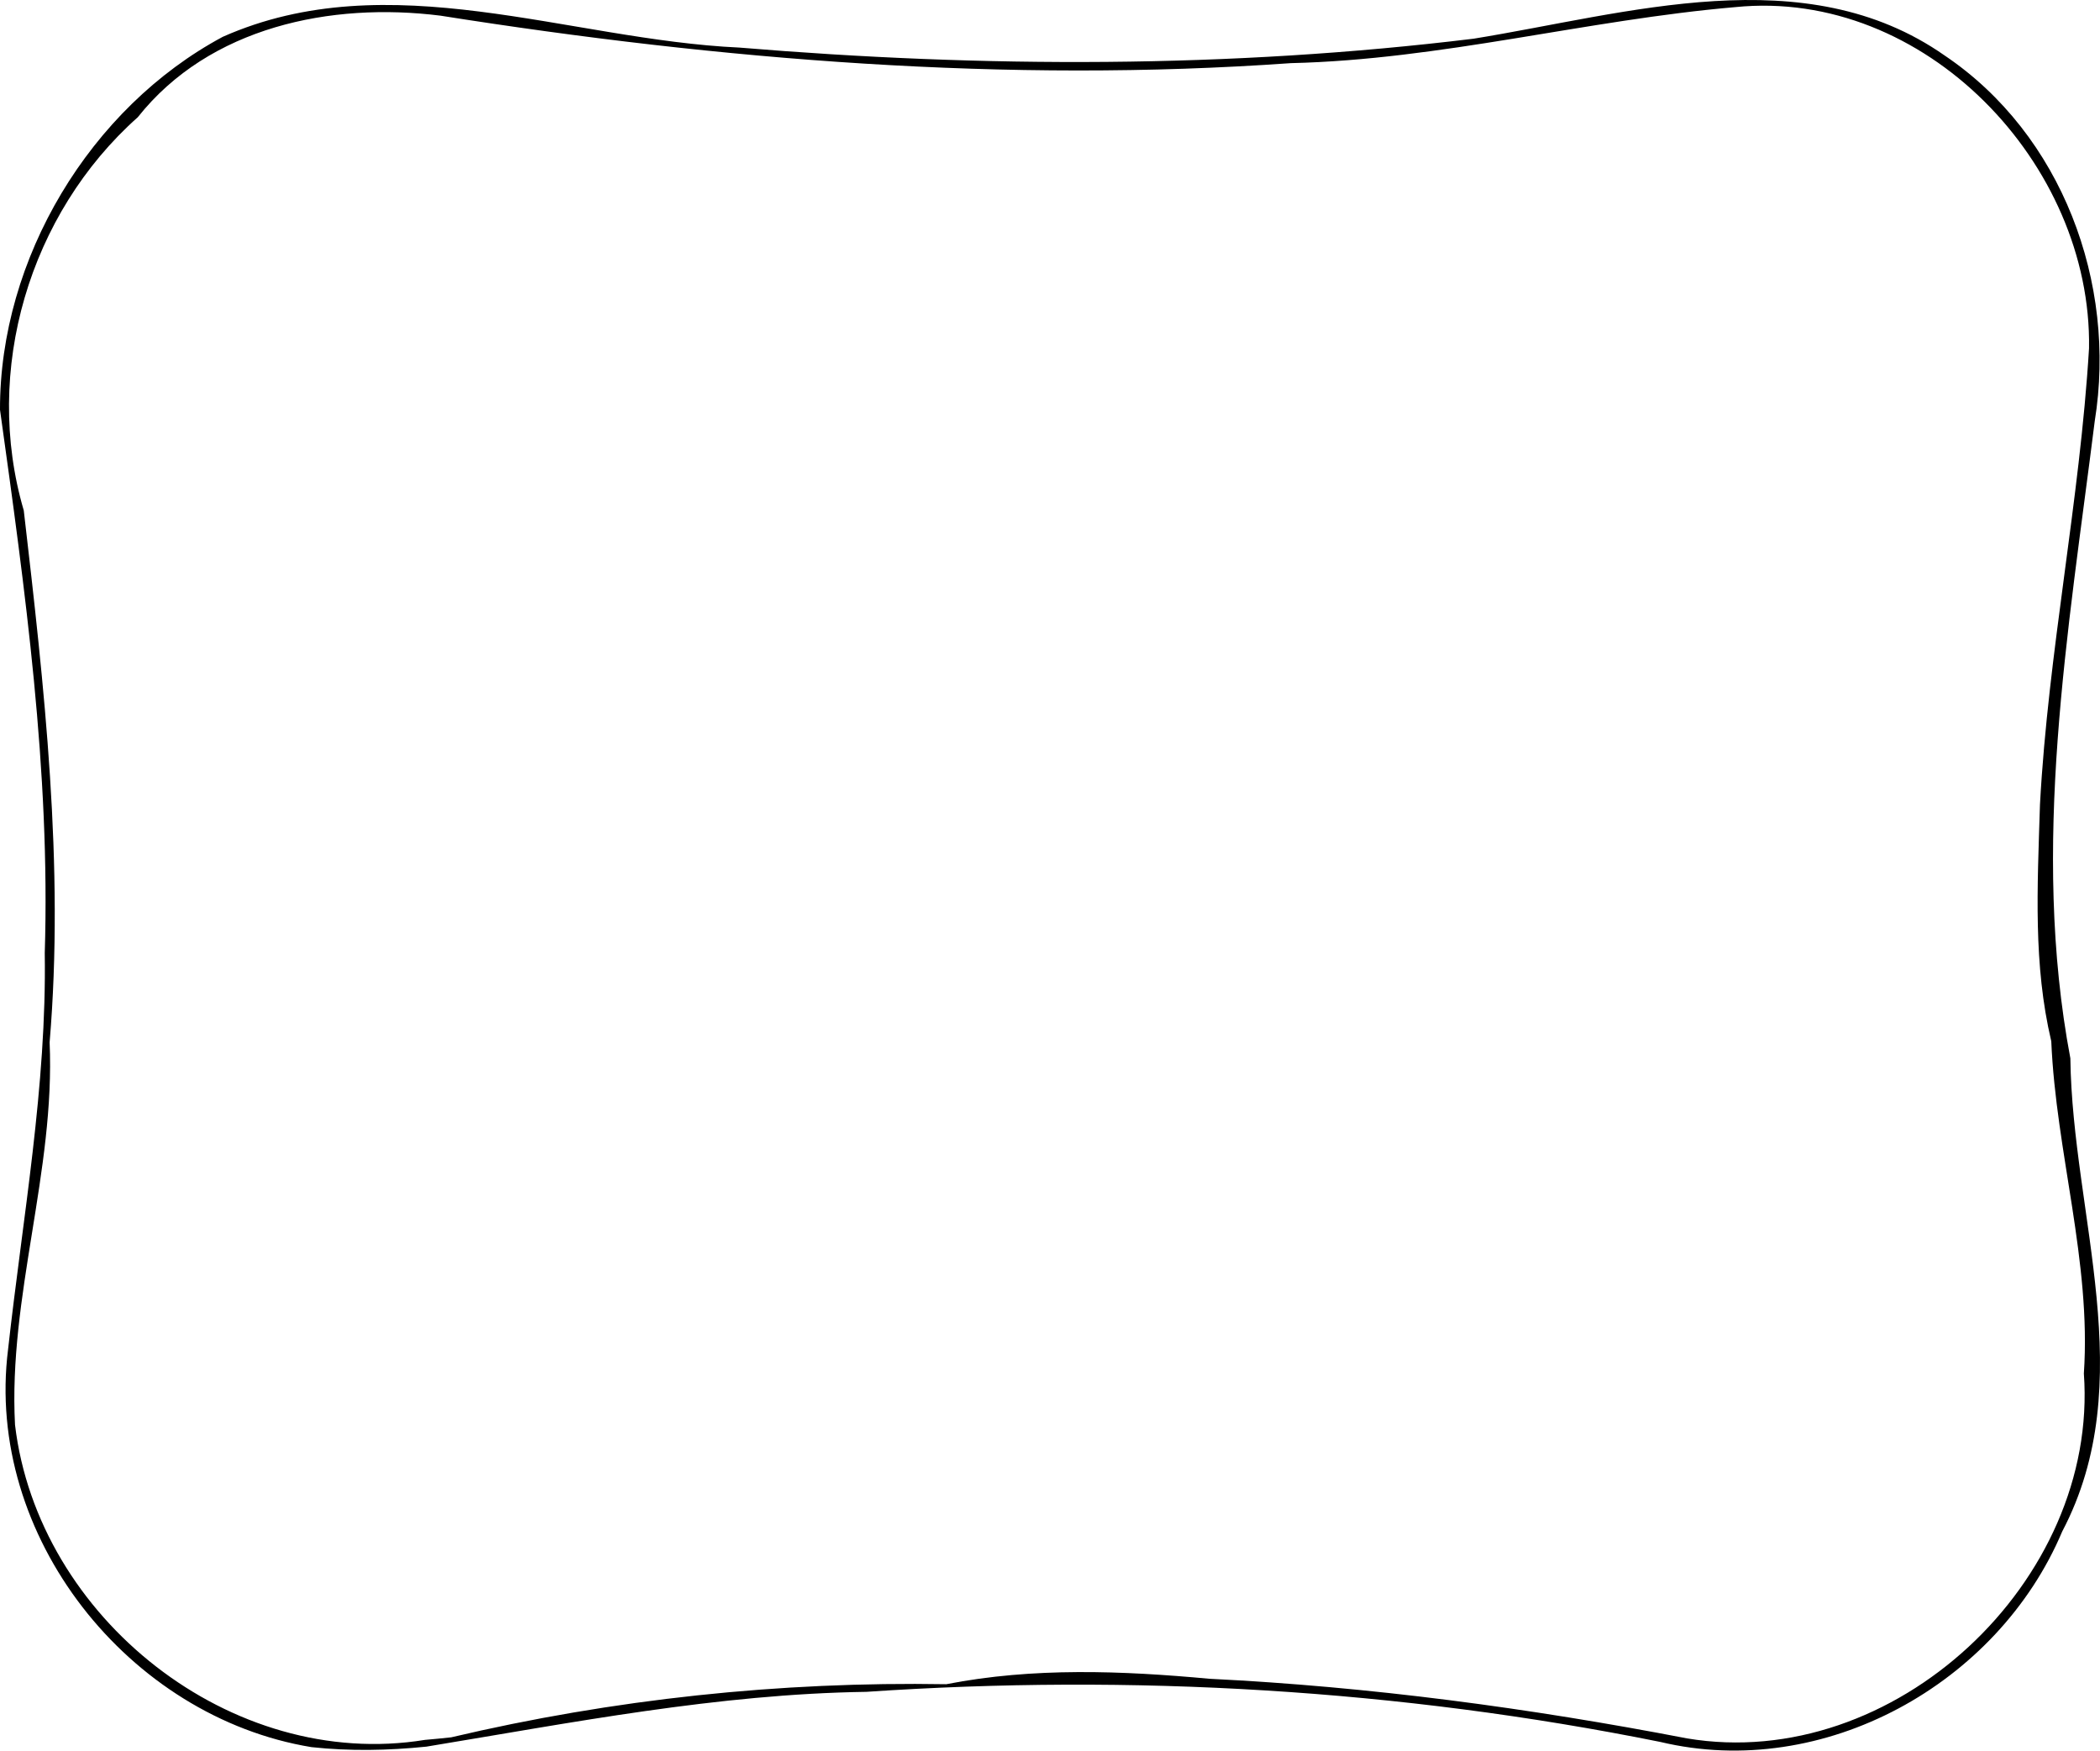
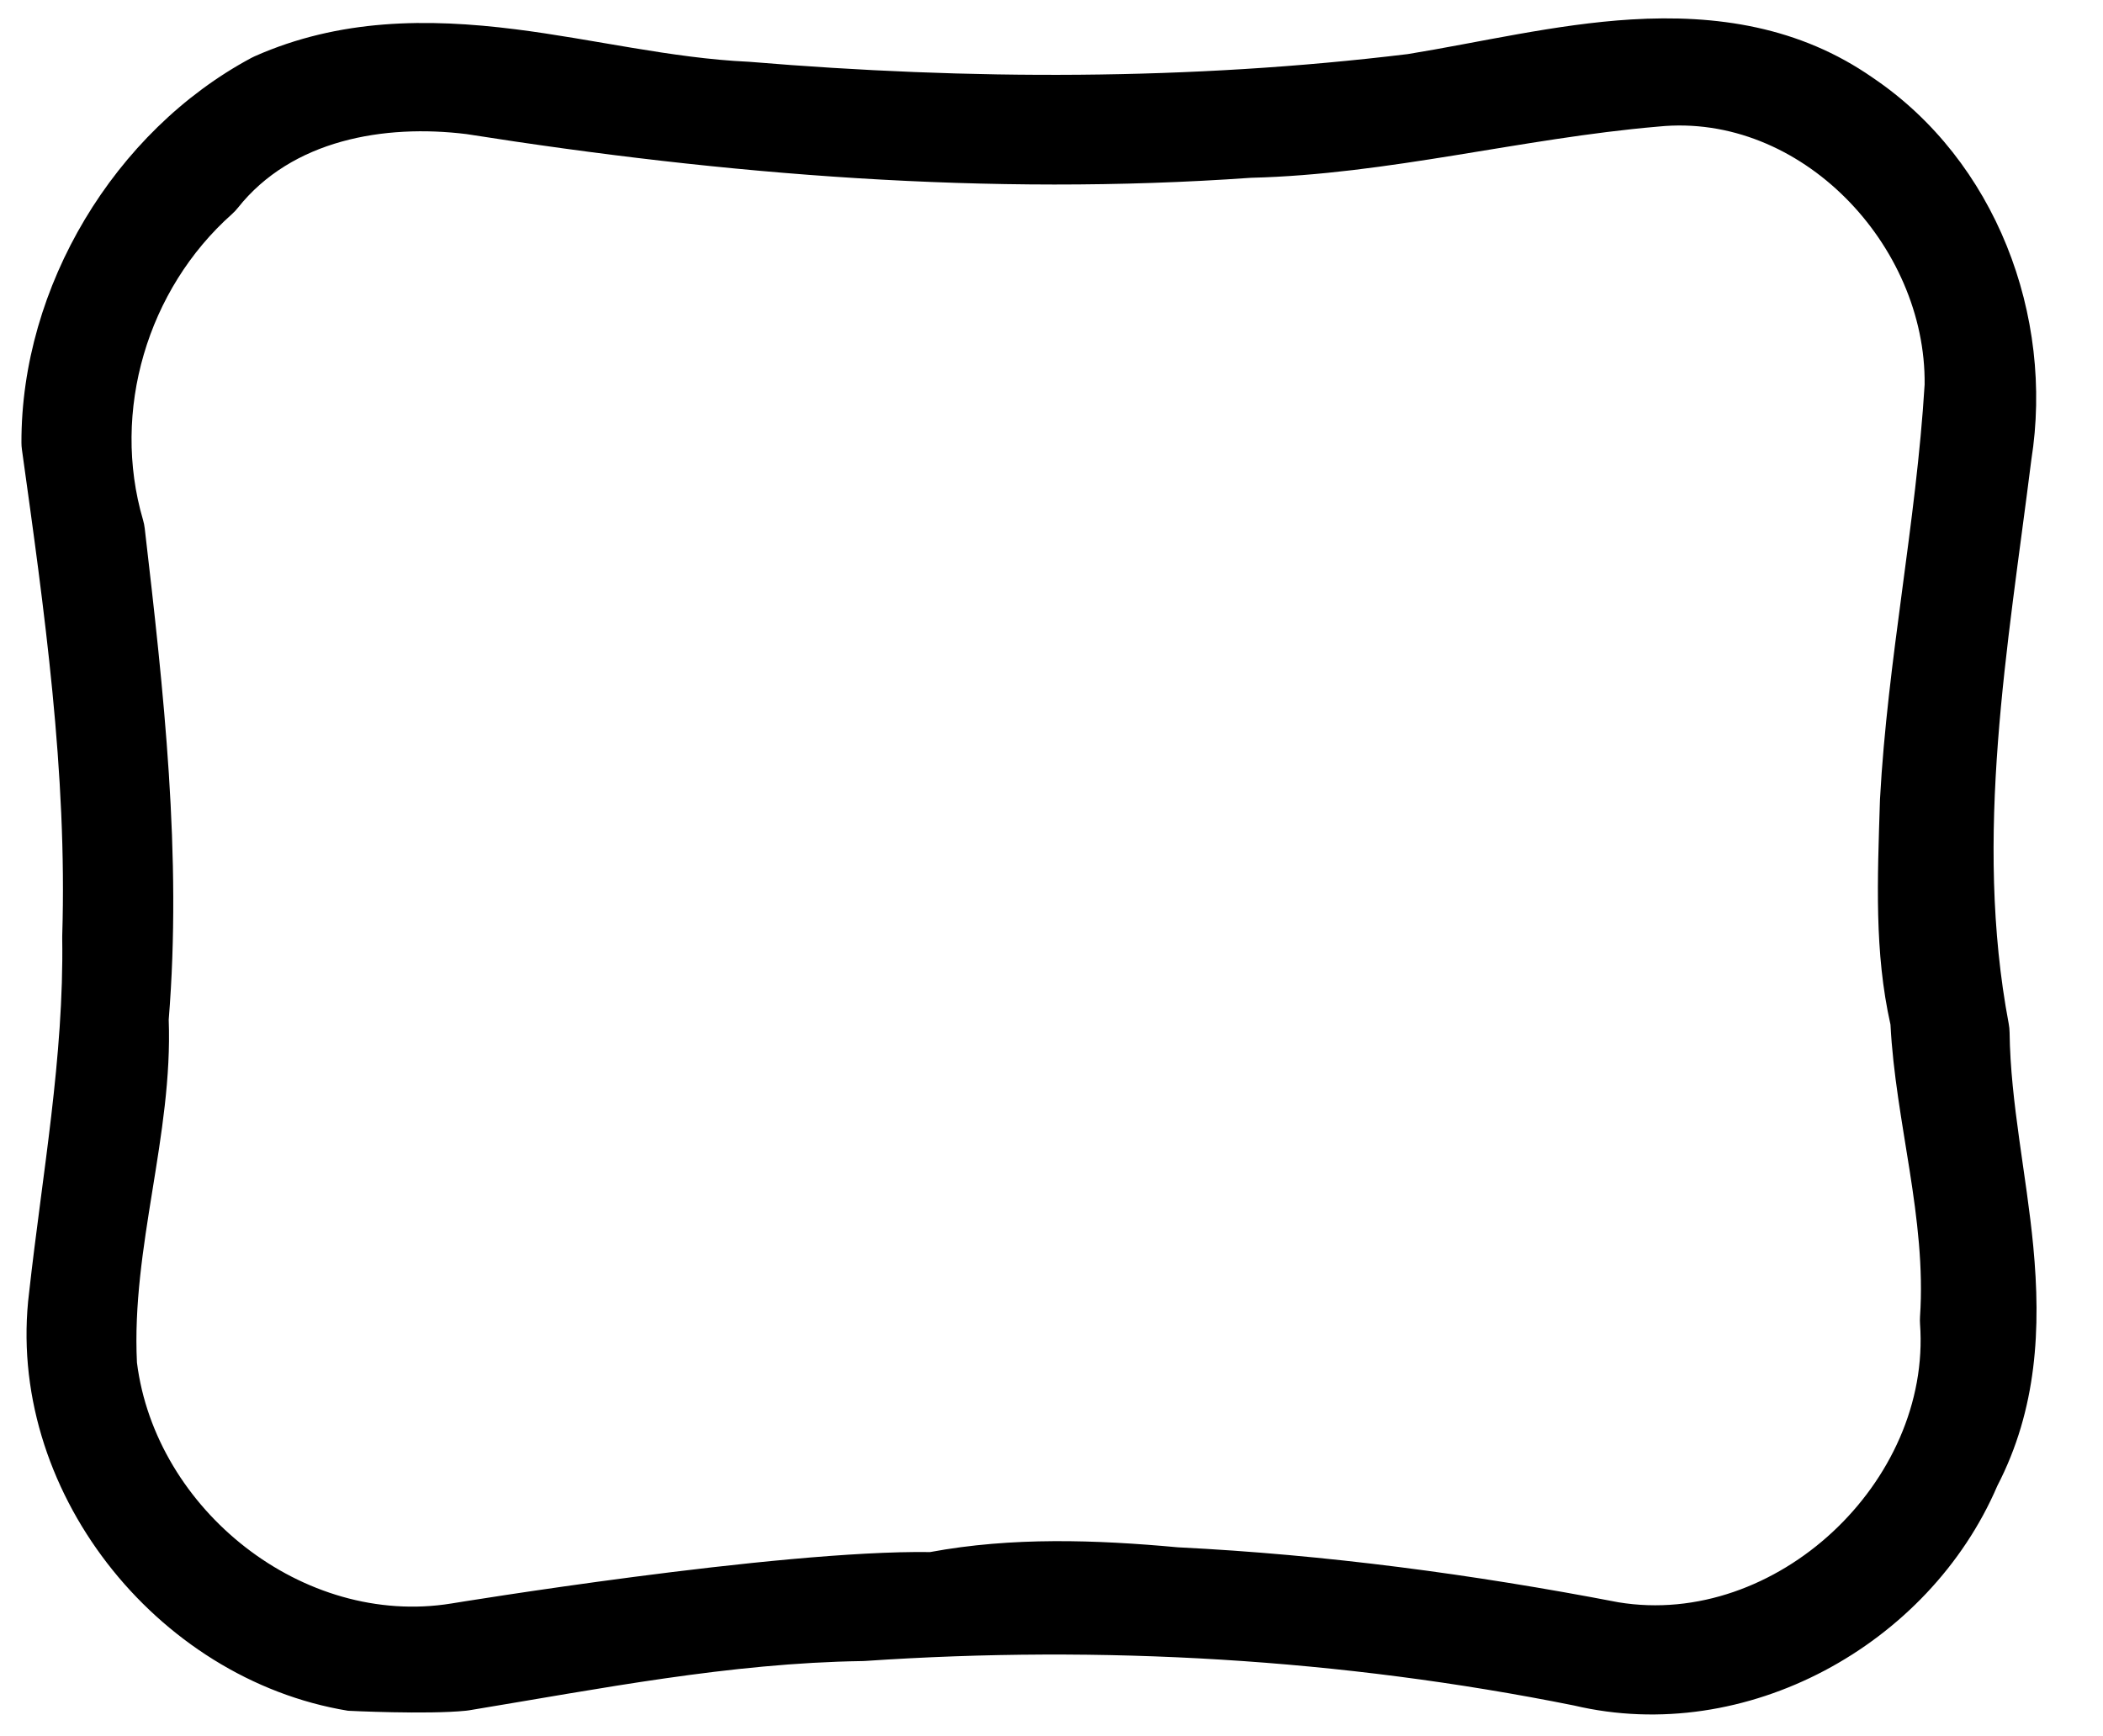
- <svg xmlns="http://www.w3.org/2000/svg" version="1.1" id="svg257" width="200.024" height="166.701" viewBox="0 0 200.024 166.701">
-   <defs id="defs261" />
-   <g id="g263" transform="translate(-16.84791,-3.24117)">
-     <path style="fill:#000000;stroke-width:0.32" d="M 46.528,169.615 C 29.074,166.75 15.383,149.494 17.616,131.743 19.009,119.178 21.305,106.702 21.111,93.997 21.653,76.638 19.235,59.386 16.848,42.261 16.811,27.875 25.424,13.517 38.07,6.745 53.937,-0.287 70.958,7.024 87.274,7.772 c 23.245,1.935 46.77,1.981 69.933,-0.846 14.616,-2.364 31.566,-7.716 44.871,1.602 11.184,7.533 16.409,21.68 14.294,34.808 -2.515,20.079 -6.127,40.523 -2.323,60.684 0.189,14.999 6.733,30.771 -0.776,45.057 -6.124,14.521 -22.727,23.758 -38.289,20.039 -24.85,-5.003 -50.323,-6.483 -75.611,-4.769 -14.145,0.207 -28.021,2.934 -41.914,5.219 -3.63,0.37 -7.3,0.442 -10.932,0.048 z m 13.295,-0.936 c 15.425,-3.639 31.344,-5.328 47.158,-5.058 8.281,-1.621 16.76,-1.284 25.063,-0.518 15.283,0.752 30.471,2.786 45.484,5.676 19.699,3.311 39.24,-14.979 37.807,-34.744 0.719,-10.663 -2.656,-21.04 -3.104,-31.636 -1.722,-7.311 -1.327,-14.522 -1.076,-22.559 0.784,-14.56 3.798,-28.903 4.672,-43.436 C 216.115,18.835 200.157,2.104 182.14,3.918 167.968,5.134 154.104,8.924 139.814,9.253 112.734,11.178 85.552,8.961 58.797,4.732 48.384,3.422 36.802,5.793 29.972,14.404 19.63,23.604 15.202,38.533 19.112,51.851 c 1.954,16.808 3.881,33.755 2.462,50.651 0.542,12.283 -3.947,24.183 -3.296,36.42 2.184,18.36 20.606,32.995 39.038,30.002 l 1.258,-0.116 z" id="path494" />
+ <svg xmlns="http://www.w3.org/2000/svg" width="100%" height="100%" viewBox="0 0 86 71" version="1.1" xml:space="preserve" style="fill-rule:evenodd;clip-rule:evenodd;stroke-linejoin:round;stroke-miterlimit:2;">
+   <g transform="matrix(0.391139,0,0,0.391139,-3.62795,1.56857)">
+     <g id="Image">
+       <path id="path494" d="M58,174.871C53.93,175.286 45.69,174.88 45.664,174.876C25.514,171.568 9.768,151.611 12.321,131.119C13.69,118.788 15.971,106.547 15.78,94.079C15.779,93.996 15.779,93.914 15.782,93.831C16.314,76.774 13.913,59.824 11.568,42.997C11.534,42.758 11.517,42.516 11.517,42.275C11.475,25.98 21.23,9.716 35.553,2.045C35.669,1.983 35.788,1.924 35.91,1.871C44.766,-2.054 53.93,-2.112 63.17,-0.949C71.308,0.076 79.498,2.078 87.518,2.446C87.584,2.449 87.65,2.453 87.716,2.459C110.565,4.361 133.688,4.416 156.461,1.646C163.907,0.436 171.944,-1.498 179.812,-1.975C188.727,-2.516 197.418,-1.228 205.084,4.124C217.93,12.793 224.046,28.996 221.651,44.089C219.205,63.595 215.593,83.448 219.288,103.033C219.345,103.336 219.376,103.645 219.38,103.954C219.473,111.311 221.148,118.855 221.856,126.314C222.667,134.874 222.261,143.313 218.098,151.356C210.941,168.043 191.786,178.559 173.844,174.326C149.486,169.431 124.519,167.988 99.734,169.667C99.64,169.674 99.546,169.678 99.452,169.679C85.571,169.882 71.959,172.585 58.325,174.828C58.217,174.846 58.109,174.86 58,174.871ZM56.461,163.66C56.583,163.641 90.562,158.055 106.518,158.282C115.084,156.691 123.84,156.997 132.419,157.784C147.891,158.552 163.269,160.608 178.476,163.532C194.936,166.251 211.215,150.936 210.017,134.421C209.999,134.173 209.999,133.924 210.015,133.676C210.71,123.376 207.449,113.354 206.927,103.127C205.227,95.534 205.565,88.025 205.826,79.674C205.827,79.634 205.829,79.594 205.831,79.554C206.614,65.023 209.614,50.709 210.497,36.201C210.666,21.664 197.586,7.721 182.674,9.223C182.648,9.225 182.622,9.228 182.596,9.23C168.356,10.452 154.421,14.229 140.065,14.58C112.653,16.515 85.137,14.289 58.046,10.011C49.441,8.948 39.788,10.607 34.149,17.717C33.958,17.958 33.746,18.182 33.516,18.387C24.687,26.241 20.889,38.98 24.227,50.349C24.312,50.638 24.372,50.935 24.407,51.235C26.39,68.284 28.31,85.475 26.914,102.613C27.357,114.698 23.001,126.417 23.593,138.466C25.531,153.873 40.97,166.176 56.461,163.66Z" style="fill-rule:nonzero;" />
+     </g>
  </g>
</svg>
